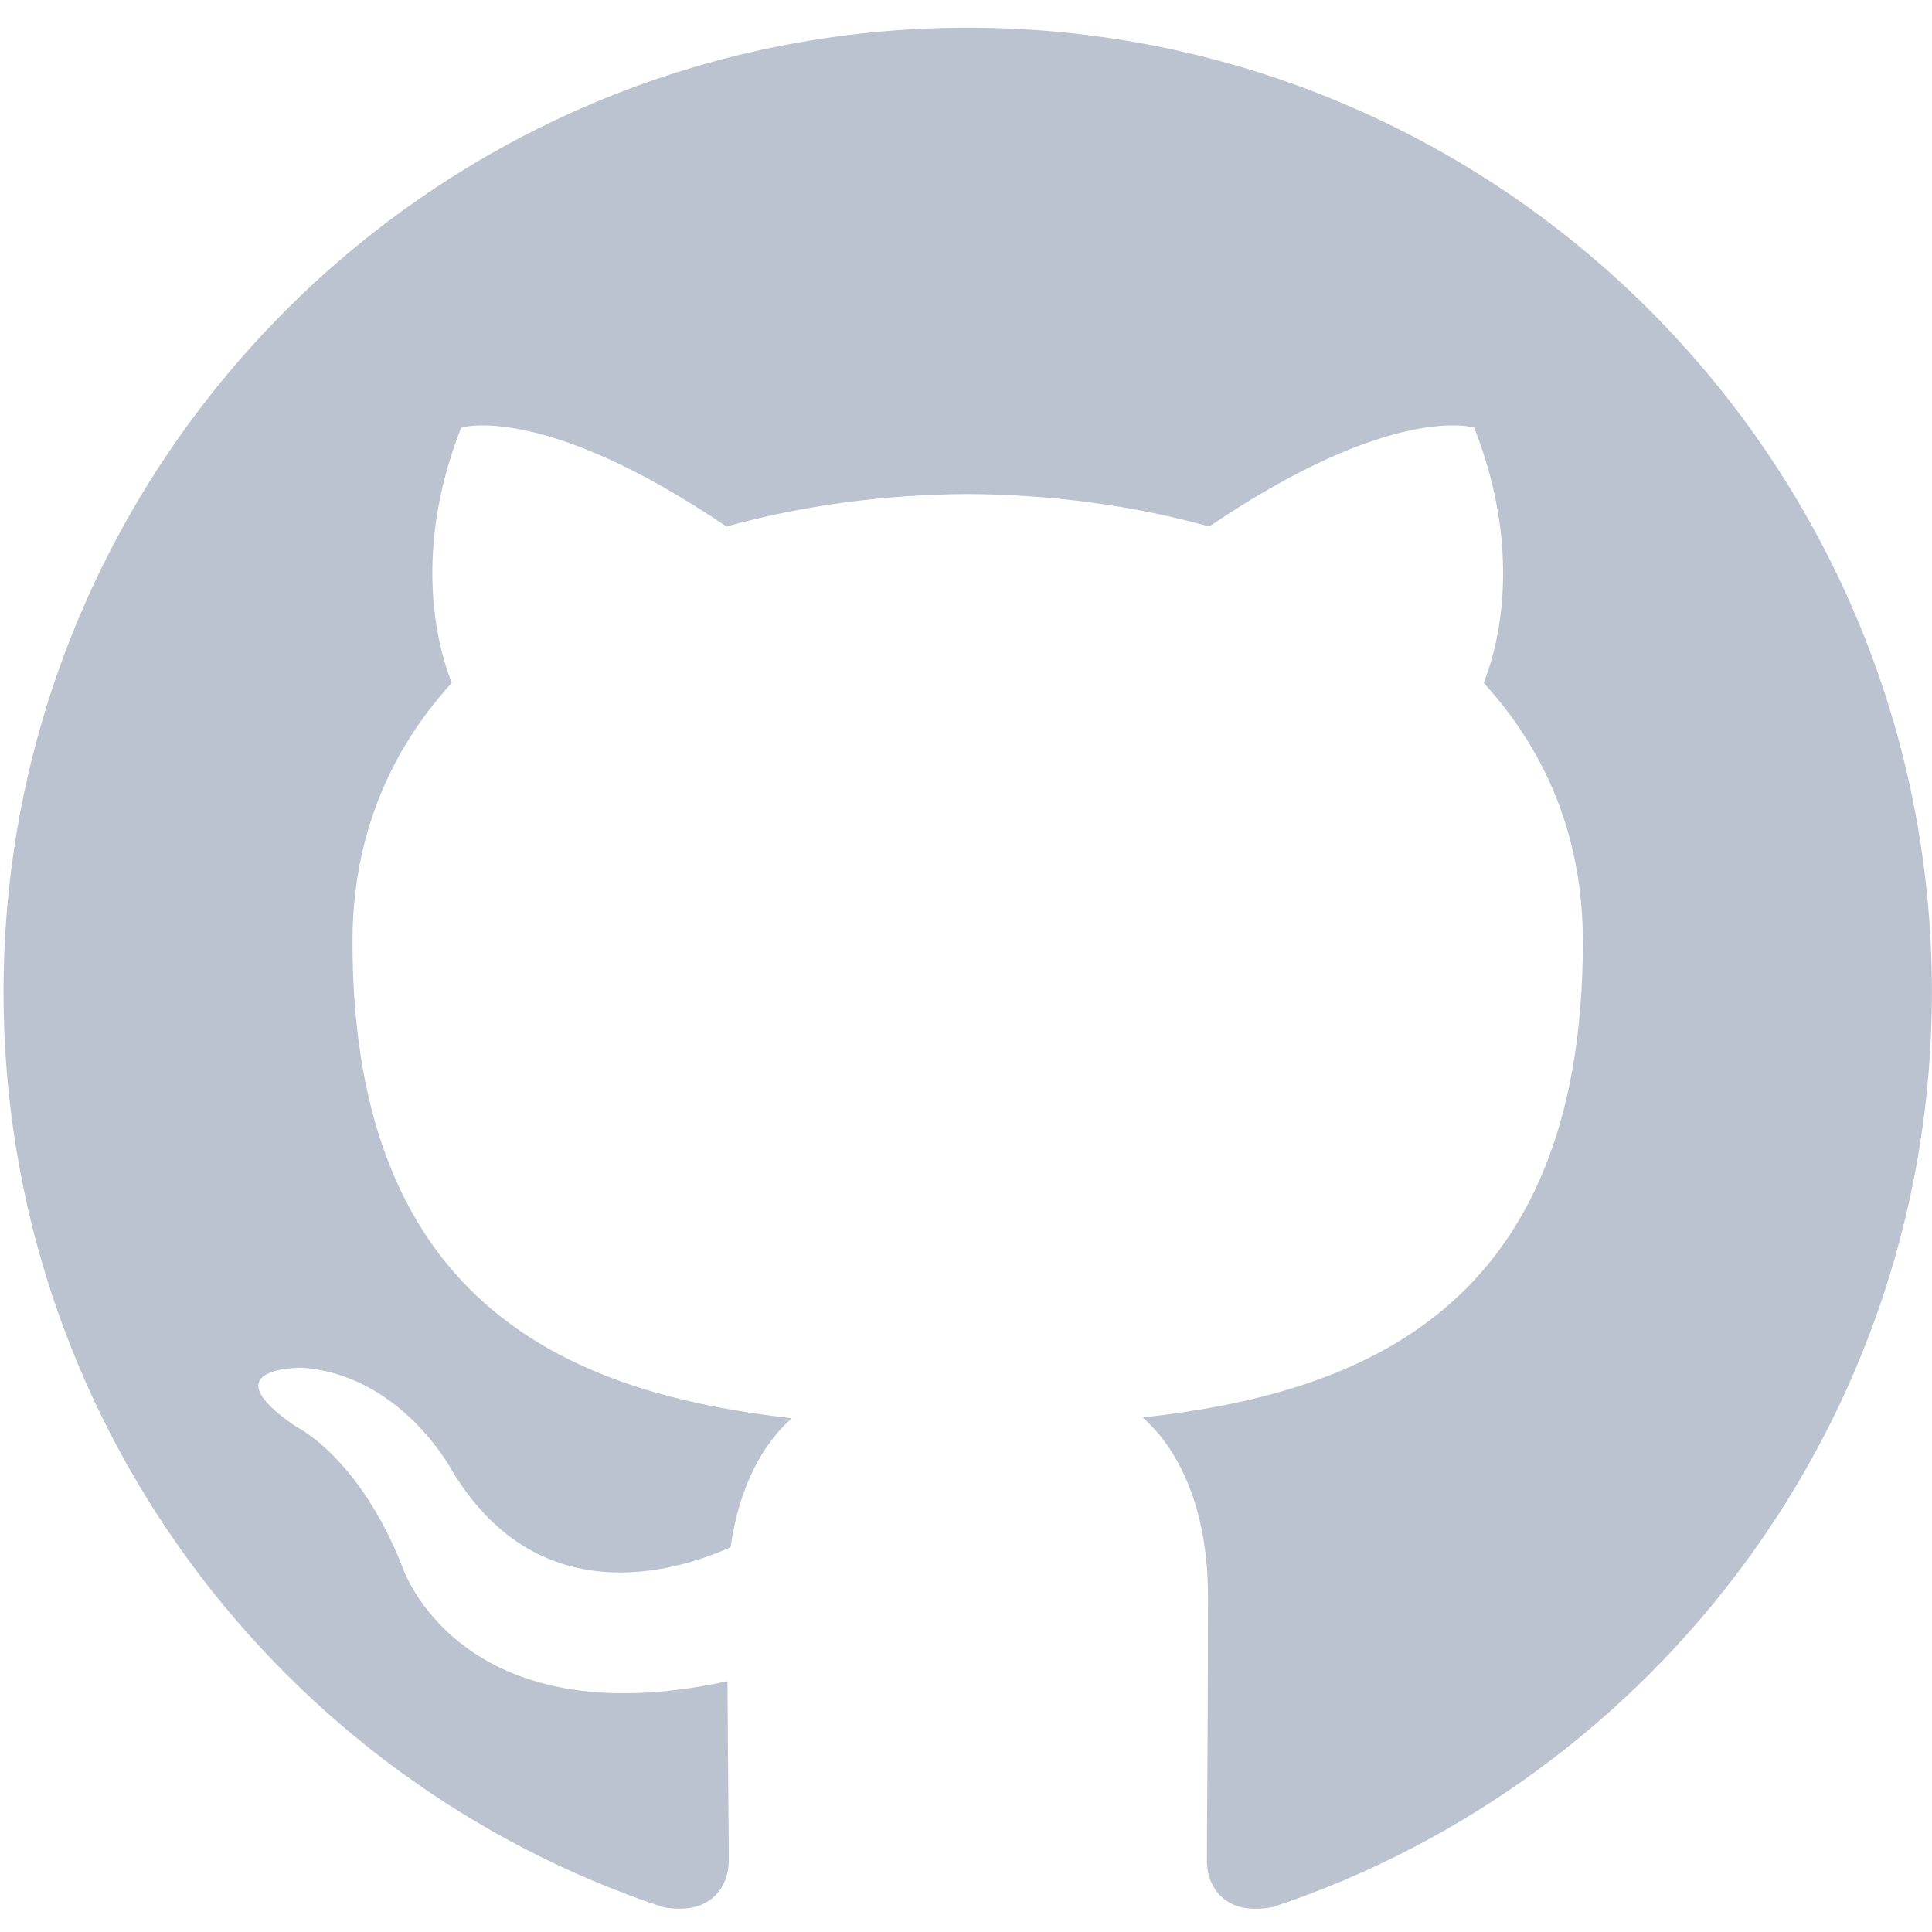
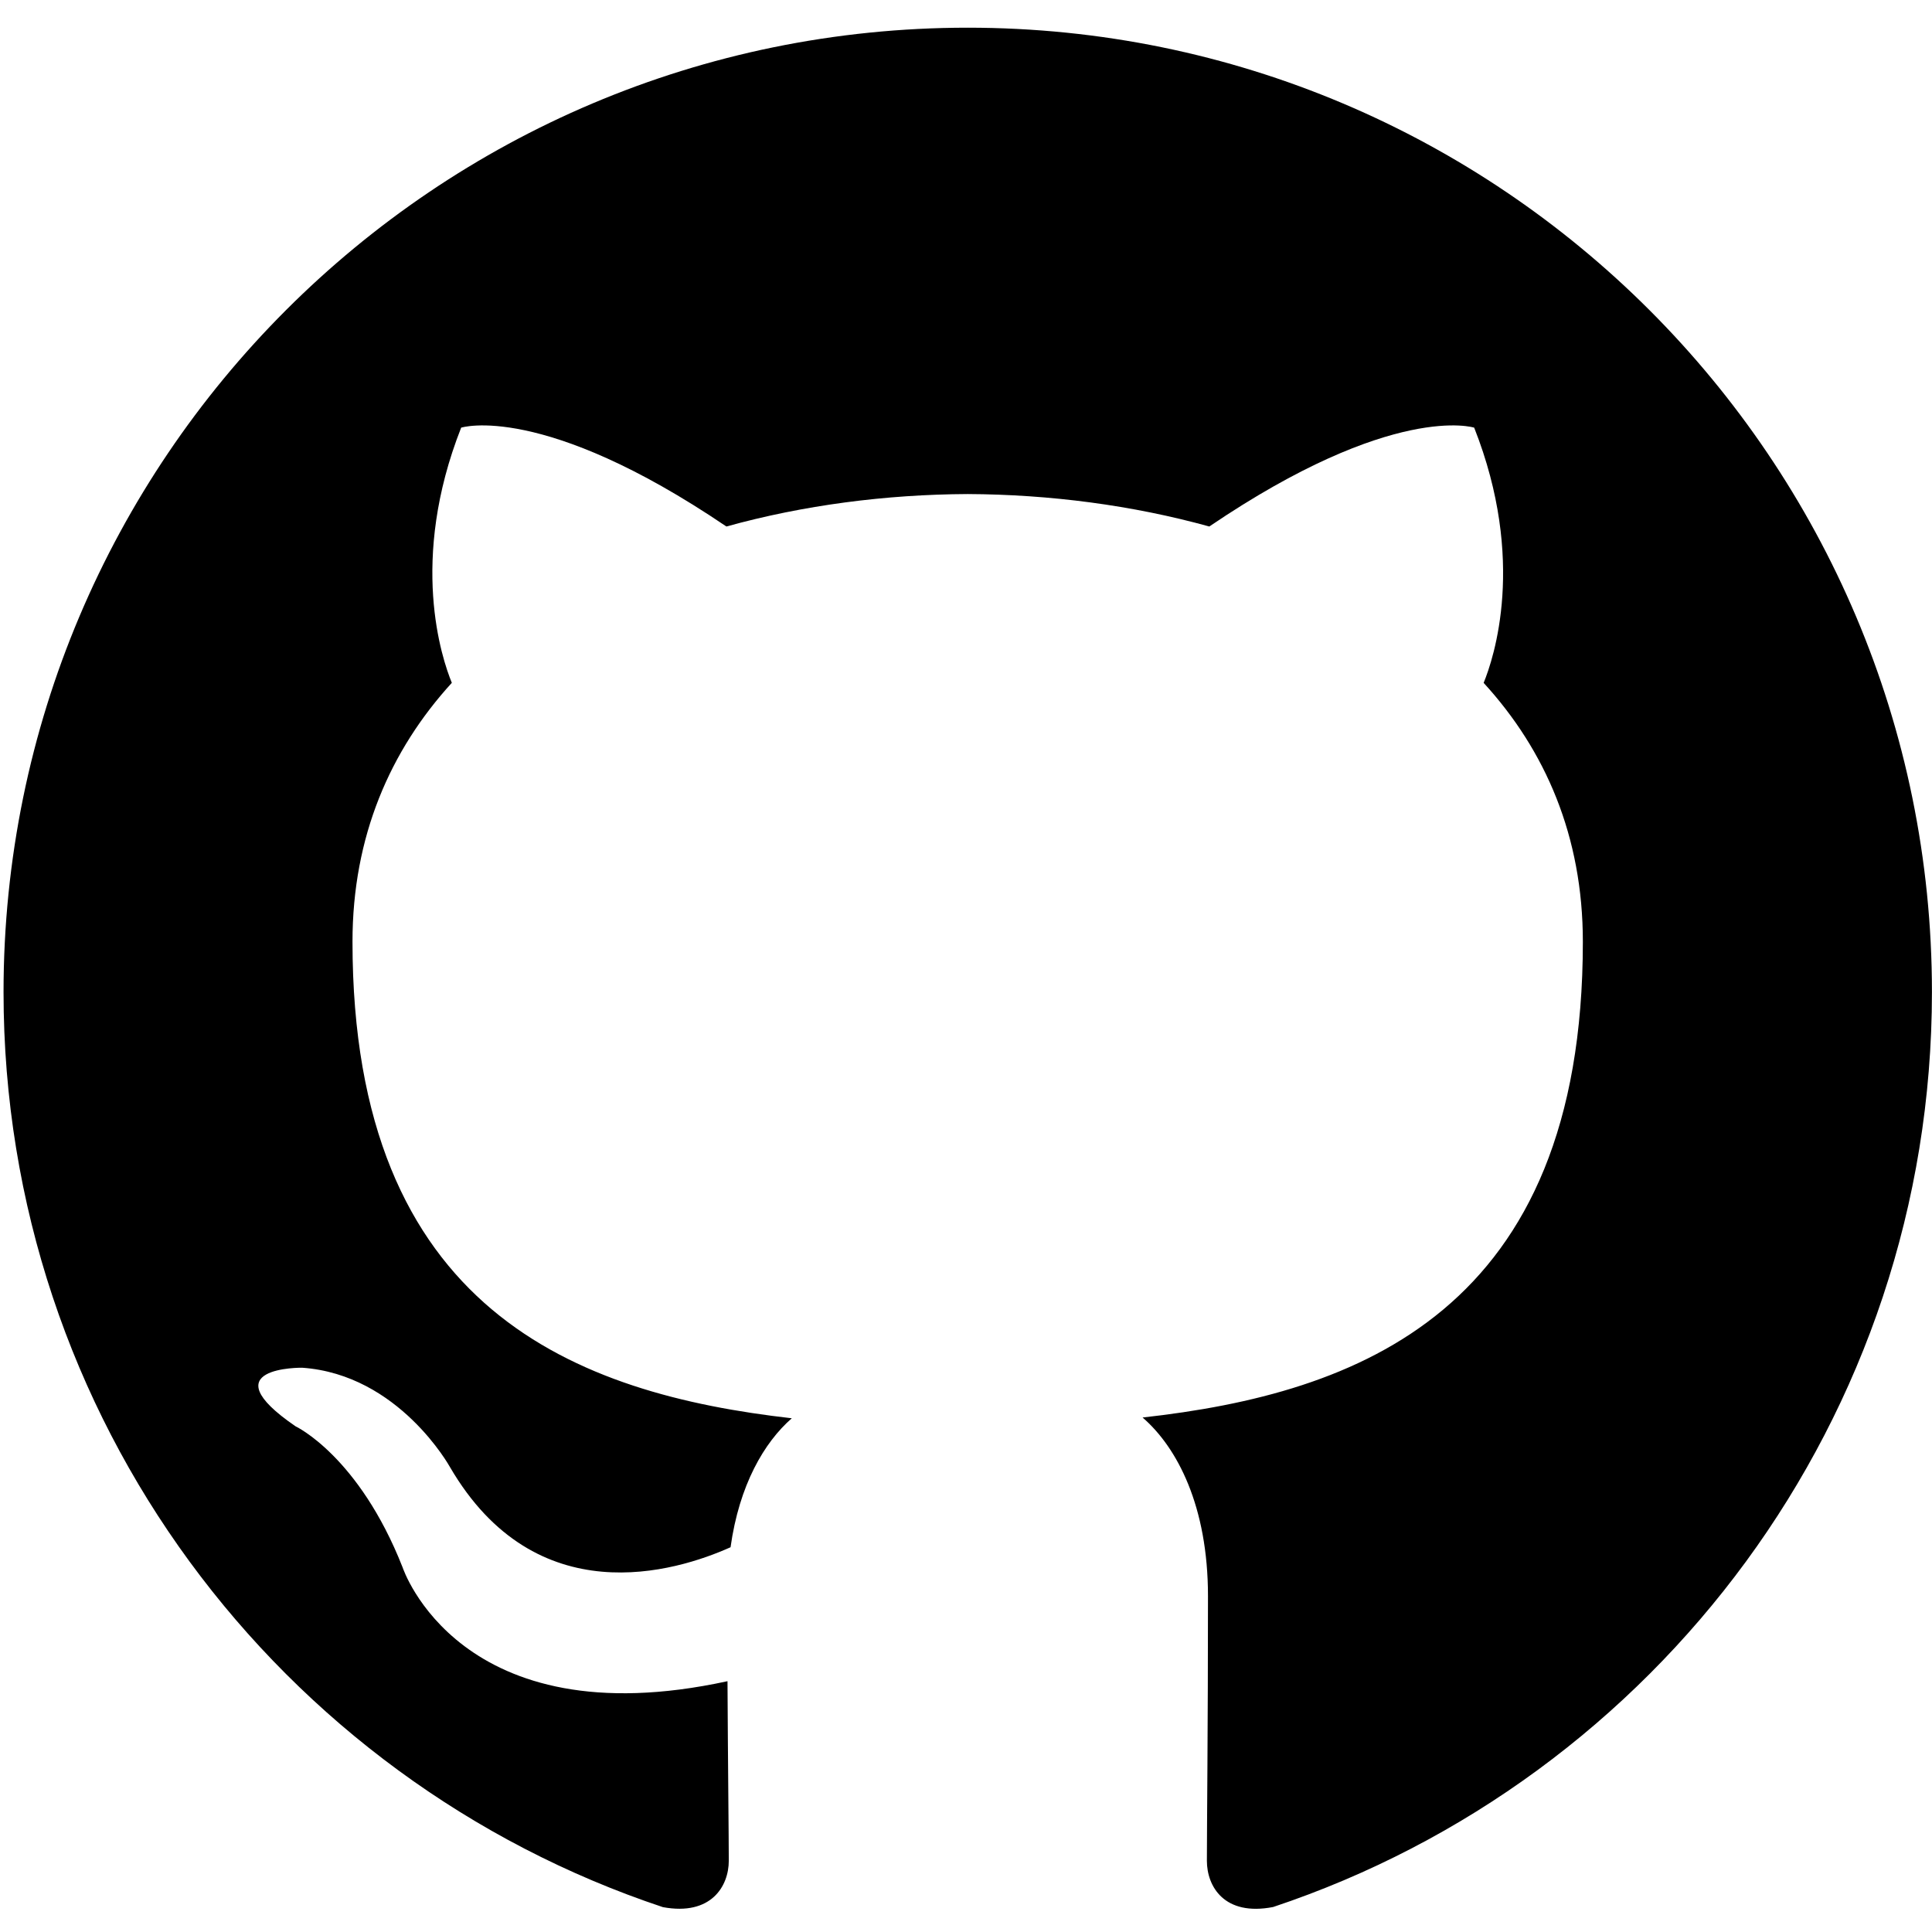
<svg xmlns="http://www.w3.org/2000/svg" width="60" height="60" viewBox="0 0 60 60">
-   <path fill="#BBC2D0" fill-rule="evenodd" d="M30.054.86C13.518.86.11 14.269.11 30.81c0 13.232 8.58 24.458 20.477 28.418 1.497.277 2.046-.65 2.046-1.44 0-.715-.027-3.074-.04-5.577-8.33 1.812-10.089-3.533-10.089-3.533-1.362-3.462-3.324-4.382-3.324-4.382-2.717-1.86.204-1.82.204-1.82 3.007.21 4.59 3.085 4.59 3.085 2.671 4.579 7.006 3.255 8.714 2.49.27-1.935 1.045-3.257 1.902-4.005-6.651-.757-13.643-3.325-13.643-14.8 0-3.27 1.17-5.942 3.085-8.04-.31-.754-1.336-3.8.29-7.925 0 0 2.515-.805 8.237 3.07 2.389-.663 4.95-.996 7.495-1.008 2.545.012 5.108.345 7.502 1.008 5.715-3.875 8.226-3.07 8.226-3.07 1.63 4.126.604 7.171.294 7.926 1.92 2.097 3.081 4.769 3.081 8.039 0 11.502-7.005 14.035-13.673 14.776 1.074.93 2.031 2.752 2.031 5.547 0 4.006-.034 7.231-.034 8.218 0 .797.539 1.731 2.057 1.437 11.89-3.965 20.46-15.187 20.46-28.414C59.998 14.269 46.591.86 30.054.86" />
+   <path fill="currentColor" fill-rule="evenodd" d="M30.054.86C13.518.86.11 14.269.11 30.81c0 13.232 8.58 24.458 20.477 28.418 1.497.277 2.046-.65 2.046-1.44 0-.715-.027-3.074-.04-5.577-8.33 1.812-10.089-3.533-10.089-3.533-1.362-3.462-3.324-4.382-3.324-4.382-2.717-1.86.204-1.82.204-1.82 3.007.21 4.59 3.085 4.59 3.085 2.671 4.579 7.006 3.255 8.714 2.49.27-1.935 1.045-3.257 1.902-4.005-6.651-.757-13.643-3.325-13.643-14.8 0-3.27 1.17-5.942 3.085-8.04-.31-.754-1.336-3.8.29-7.925 0 0 2.515-.805 8.237 3.07 2.389-.663 4.95-.996 7.495-1.008 2.545.012 5.108.345 7.502 1.008 5.715-3.875 8.226-3.07 8.226-3.07 1.63 4.126.604 7.171.294 7.926 1.92 2.097 3.081 4.769 3.081 8.039 0 11.502-7.005 14.035-13.673 14.776 1.074.93 2.031 2.752 2.031 5.547 0 4.006-.034 7.231-.034 8.218 0 .797.539 1.731 2.057 1.437 11.89-3.965 20.46-15.187 20.46-28.414C59.998 14.269 46.591.86 30.054.86" />
</svg>
